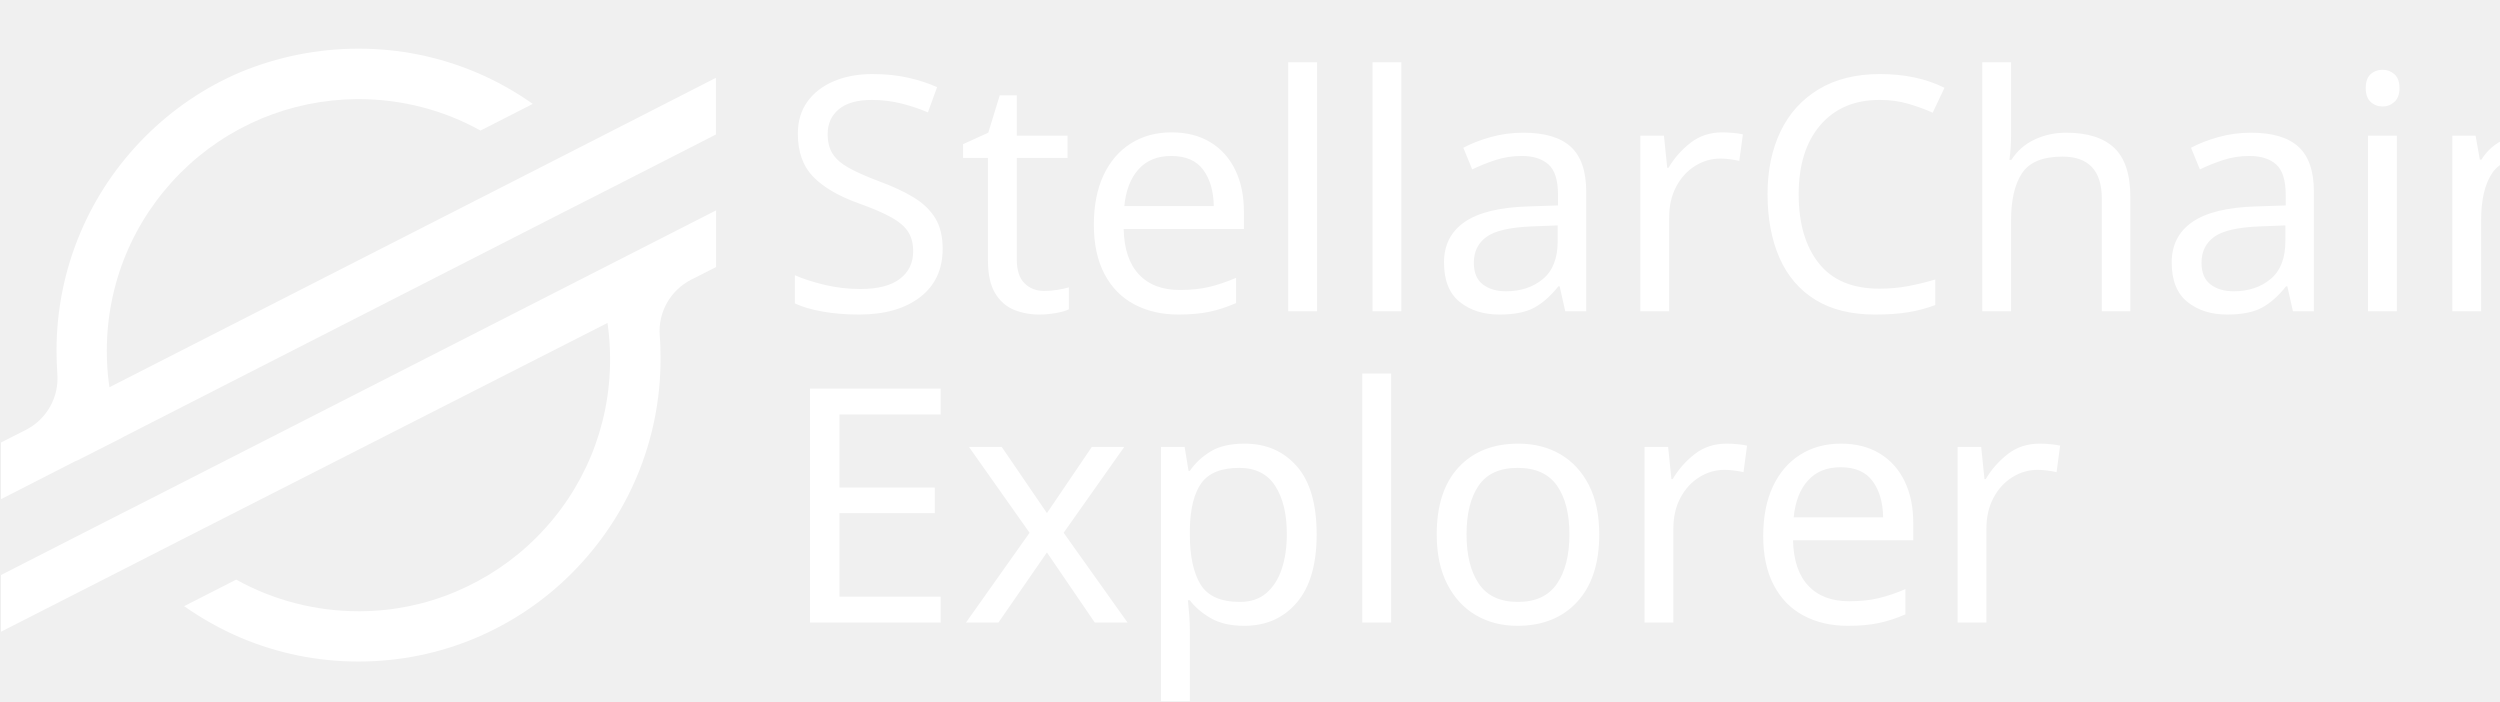
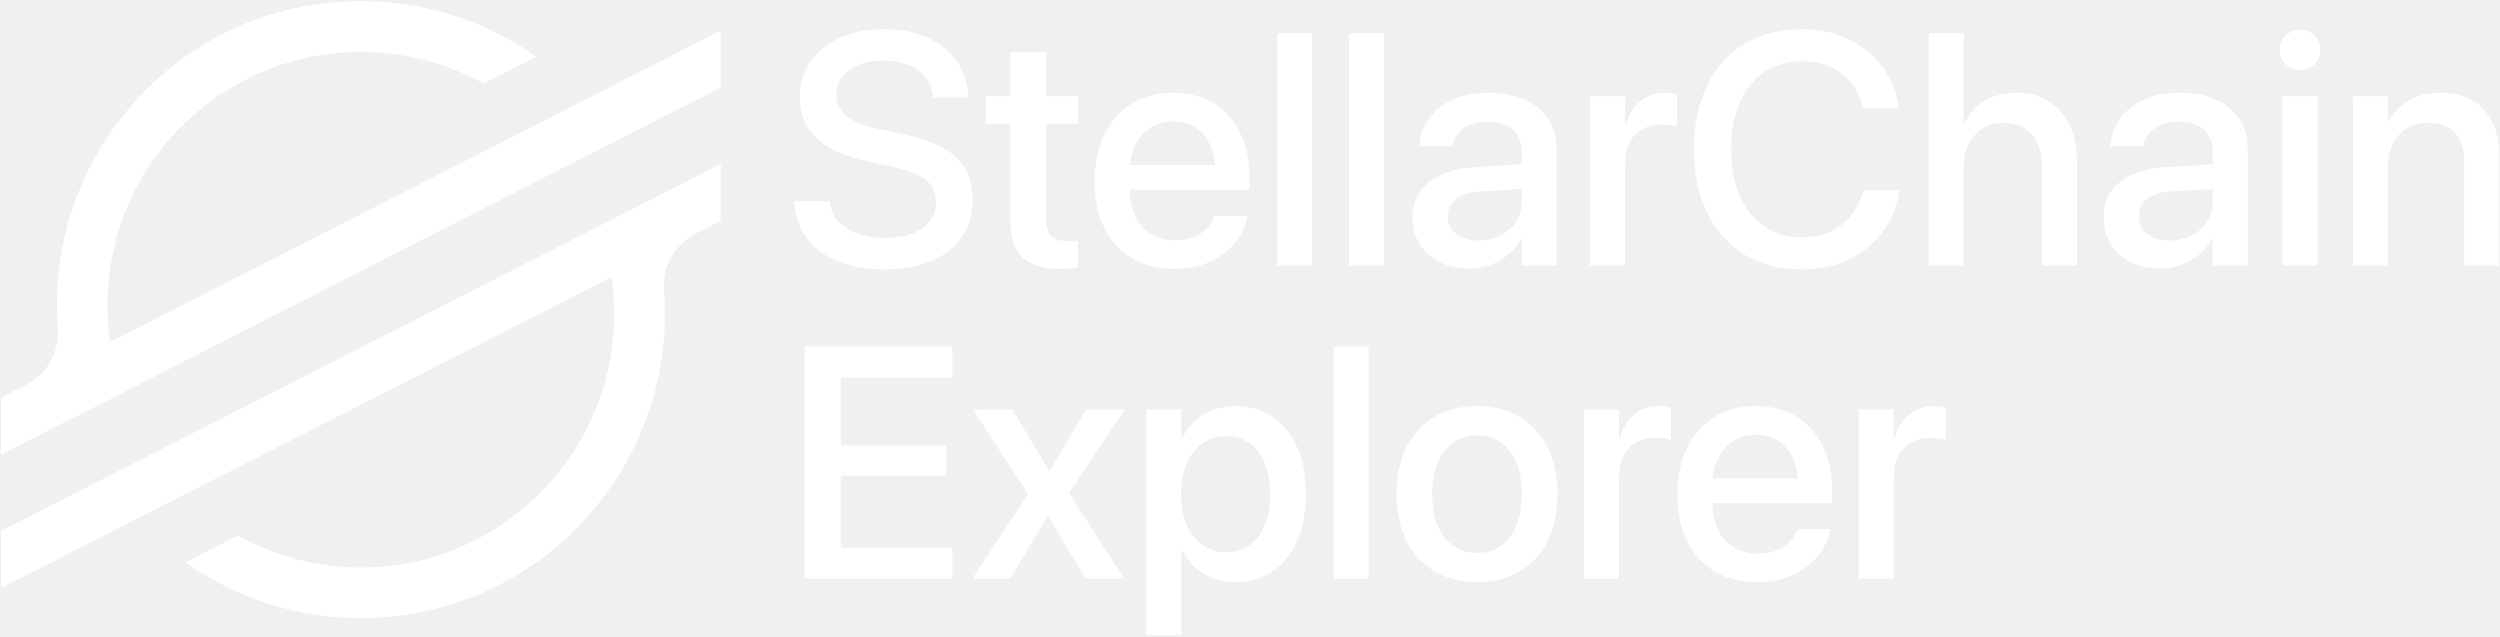
- <svg xmlns="http://www.w3.org/2000/svg" width="1526px" height="428px" viewBox="0 0 1526 428" version="1.1">
+ <svg xmlns="http://www.w3.org/2000/svg" width="1516px" height="386px" viewBox="0 0 1516 386" version="1.1">
  <g id="Page-1" stroke="none" stroke-width="1" fill="none" fill-rule="evenodd">
-     <g id="StellarChain-Logo-Final-RGB" transform="translate(0.6, 0)" fill="#FFFFFF">
-       <g id="Group" transform="translate(0, 29.7)" fill-rule="nonzero">
+     <g id="StellarChain-Logo-Final-RGB" transform="translate(0.6, 0)" fill="#FFFFFF" fill-rule="nonzero">
+       <g id="Group" transform="translate(0, 0.7)">
        <path d="M218.3,1.42108547e-14 C243.2,1.42108547e-14 267.3,4.9 290.1,14.5 C302.2,19.6 313.8,26.1 324.6,33.7 L322.3,34.9 L292.7,50 C270.1,37.4 244.4,30.8 218.3,30.8 C217.9,30.8 217.5,30.8 217.1,30.8 C197,31 177.4,35 158.9,42.7 C140.4,50.5 123.8,61.6 109.6,75.8 C80.6,104.9 64.6,143.5 64.6,184.5 C64.6,191.2 65,197.9 65.9,204.6 L66.2,206.7 L68.1,205.7 L323.6,75.4 L376.5,48.4 L436.4,17.8 L436.4,52.4 L374.7,83.9 L344.4,99.3 L75.1,236.8 L73.9,237.5 L73.9,237.5 L60.1,244.5 L46.1,251.6 L46.1,251.5 L44.8,252.1 L-4.26325641e-14,275 L-4.26325641e-14,240.4 L15.2,232.7 C27.9,226.2 35.5,212.8 34.4,198.5 C34.1,193.8 33.9,189.1 33.9,184.4 C33.9,159.5 38.8,135.3 48.4,112.5 C57.7,90.5 71,70.8 87.9,53.8 C104.8,36.9 124.5,23.5 146.5,14.2 C169.2,4.9 193.4,1.42108547e-14 218.3,1.42108547e-14" id="Path" />
        <path d="M436.5,98.7 L436.5,133.3 L421.3,141 C408.6,147.5 401,160.9 402.1,175.2 C402.5,179.9 402.6,184.7 402.6,189.4 C402.6,214.3 397.7,238.5 388.1,261.3 C378.8,283.3 365.5,303 348.6,320 C331.7,337 311.9,350.3 290,359.6 C267.3,369.2 243.1,374.1 218.2,374.1 C193.3,374.1 169.2,369.2 146.4,359.6 C134.2,354.4 122.6,347.9 111.8,340.3 L142.4,324.7 L143.6,324.1 C166.2,336.7 192,343.4 218.2,343.4 C218.6,343.4 218.9,343.4 219.3,343.4 C239.4,343.3 259,339.3 277.5,331.5 C296,323.7 312.6,312.6 326.8,298.4 C355.8,269.4 371.8,230.7 371.8,189.7 C371.8,183 371.4,176.2 370.5,169.5 L370.2,167.4 L368.3,168.4 L112.6,298.5 L59.7,325.5 L-4.26325641e-14,355.9 L-4.26325641e-14,321.3 L61.5,289.9 L91.8,274.5 L436.5,98.7" id="Path" />
      </g>
-       <text id="StellarChain" font-family="SFPro-Medium, SF Pro" font-size="200" font-weight="400" letter-spacing="-0.156">
-         <tspan x="474.4" y="190">StellarChain</tspan>
-       </text>
-       <text id="Explorer" font-family="SFPro-Medium, SF Pro" font-size="200" font-weight="400" letter-spacing="-0.156">
-         <tspan x="474.4" y="380">Explorer</tspan>
-       </text>
+       <g id="StellarChain" transform="translate(481.0574, 17.7032)">
+         <path d="M54.361,145.676 C43.835,145.676 34.608,144.076 26.678,140.877 C18.748,137.678 12.479,133.091 7.87,127.119 C3.262,121.146 0.671,114.042 0.098,105.807 L0,104.352 L21.338,104.352 L21.533,105.629 C22.225,109.923 24.044,113.638 26.99,116.776 C29.936,119.913 33.821,122.338 38.644,124.05 C43.468,125.763 49.003,126.619 55.249,126.619 C61.542,126.619 66.98,125.739 71.564,123.98 C76.149,122.221 79.693,119.712 82.198,116.453 C84.702,113.194 85.954,109.383 85.954,105.019 L85.954,104.921 C85.954,99.261 83.907,94.761 79.813,91.42 C75.719,88.079 68.996,85.4 59.642,83.383 L44.286,80.127 C30.501,77.174 20.227,72.467 13.464,66.006 C6.7,59.545 3.319,51.111 3.319,40.706 L3.319,40.608 C3.372,32.551 5.583,25.483 9.952,19.406 C14.321,13.329 20.349,8.575 28.036,5.145 C35.723,1.715 44.521,0 54.431,0 C64.231,0 72.87,1.665 80.347,4.994 C87.825,8.324 93.749,12.975 98.12,18.948 C102.491,24.92 104.926,31.849 105.423,39.734 L105.521,41.324 L84.183,41.324 L84.004,40.028 C83.372,35.617 81.749,31.858 79.134,28.754 C76.52,25.649 73.093,23.257 68.855,21.577 C64.617,19.897 59.707,19.057 54.123,19.057 C48.327,19.057 43.279,19.92 38.979,21.647 C34.679,23.374 31.359,25.778 29.021,28.859 C26.682,31.94 25.513,35.539 25.513,39.655 L25.513,39.752 C25.513,45.015 27.586,49.32 31.733,52.667 C35.88,56.014 42.346,58.631 51.132,60.518 L66.489,63.776 C76.207,65.811 84.129,68.554 90.253,72.005 C96.377,75.455 100.89,79.76 103.794,84.918 C106.698,90.077 108.15,96.278 108.15,103.523 L108.15,103.621 C108.15,112.204 105.99,119.649 101.672,125.954 C97.353,132.259 91.175,137.122 83.138,140.543 C75.101,143.965 65.509,145.676 54.361,145.676 Z" id="Path" />
+         <path d="M161.165,145.322 C151.007,145.322 143.441,143.027 138.466,138.439 C133.492,133.851 131.004,126.432 131.004,116.182 L131.004,57.373 L116.269,57.373 L116.269,40.588 L131.004,40.588 L131.004,13.846 L152.701,13.846 L152.701,40.588 L171.965,40.588 L171.965,57.373 L152.701,57.373 L152.701,114.975 C152.701,120.187 153.84,123.751 156.118,125.665 C158.396,127.58 161.772,128.537 166.246,128.537 C167.371,128.537 168.411,128.488 169.368,128.391 C170.324,128.293 171.19,128.206 171.965,128.13 L171.965,144.495 C170.721,144.673 169.149,144.855 167.25,145.042 C165.351,145.228 163.322,145.322 161.165,145.322 Z" id="Path" />
+         <path d="M230.614,145.322 C220.555,145.322 211.898,143.155 204.643,138.823 C197.387,134.49 191.816,128.348 187.929,120.395 C184.042,112.442 182.099,103.064 182.099,92.262 L182.099,92.165 C182.099,81.456 184.053,72.078 187.96,64.031 C191.868,55.984 197.368,49.728 204.46,45.262 C211.553,40.796 219.9,38.564 229.503,38.564 C239.106,38.564 247.387,40.711 254.347,45.005 C261.308,49.299 266.664,55.324 270.418,63.078 C274.172,70.832 276.049,79.858 276.049,90.157 L276.049,97.339 L192.618,97.339 L192.618,82.338 L265.787,82.338 L255.385,96.291 L255.385,88.118 C255.385,80.884 254.286,74.881 252.089,70.108 C249.892,65.335 246.859,61.773 242.991,59.422 C239.123,57.07 234.666,55.894 229.621,55.894 C224.575,55.894 220.065,57.123 216.091,59.581 C212.116,62.039 208.99,65.667 206.713,70.467 C204.436,75.267 203.298,81.151 203.298,88.118 L203.298,96.326 C203.298,102.973 204.426,108.657 206.682,113.377 C208.938,118.097 212.145,121.713 216.303,124.224 C220.462,126.735 225.386,127.991 231.076,127.991 C235.23,127.991 238.904,127.355 242.098,126.083 C245.292,124.811 247.942,123.107 250.048,120.971 C252.153,118.835 253.635,116.476 254.492,113.893 L254.749,113.121 L274.922,113.121 L274.709,114.151 C273.875,118.199 272.29,122.09 269.956,125.826 C267.621,129.561 264.568,132.902 260.797,135.847 C257.026,138.793 252.613,141.109 247.556,142.794 C242.499,144.479 236.852,145.322 230.614,145.322 Z" id="Path" />
+         <polygon id="Path" points="292.895 143.297 292.895 2.379 314.112 2.379 314.112 143.297" />
+         <polygon id="Path" points="336.353 143.297 336.353 2.379 357.57 2.379 357.57 143.297" />
+         <path d="M409.228,145.143 C402.427,145.143 396.448,143.844 391.292,141.245 C386.136,138.645 382.118,135.008 379.239,130.332 C376.359,125.656 374.919,120.252 374.919,114.12 L374.919,113.943 C374.919,107.934 376.421,102.759 379.426,98.42 C382.431,94.081 386.789,90.648 392.498,88.12 C398.208,85.593 405.104,84.083 413.186,83.591 L451.965,81.3 L451.965,96.149 L415.999,98.386 C409.694,98.753 404.83,100.255 401.409,102.893 C397.987,105.531 396.277,109.035 396.277,113.406 L396.277,113.583 C396.277,118.084 397.981,121.641 401.391,124.255 C404.801,126.87 409.345,128.177 415.023,128.177 C419.968,128.177 424.403,127.161 428.327,125.13 C432.251,123.098 435.362,120.314 437.659,116.778 C439.957,113.241 441.105,109.265 441.105,104.848 L441.105,74.223 C441.105,68.599 439.339,64.171 435.805,60.939 C432.272,57.707 427.232,56.091 420.684,56.091 C414.616,56.091 409.737,57.391 406.05,59.99 C402.362,62.589 400.078,65.953 399.197,70.081 L399.002,70.978 L379.051,70.978 L379.149,69.867 C379.681,63.946 381.674,58.626 385.129,53.908 C388.584,49.19 393.367,45.453 399.478,42.697 C405.588,39.941 412.848,38.564 421.255,38.564 C429.633,38.564 436.888,39.964 443.02,42.764 C449.151,45.564 453.901,49.505 457.27,54.587 C460.64,59.669 462.324,65.643 462.324,72.508 L462.324,143.297 L441.105,143.297 L441.105,127.133 L440.643,127.133 C438.679,130.784 436.102,133.96 432.912,136.662 C429.723,139.363 426.12,141.452 422.104,142.928 C418.089,144.405 413.797,145.143 409.228,145.143 Z" id="Path" />
+         <path d="M482.551,143.297 L482.551,40.588 L503.768,40.588 L503.768,58.17 L504.231,58.17 C505.863,52.096 508.754,47.309 512.903,43.811 C517.052,40.313 522.057,38.564 527.917,38.564 C529.45,38.564 530.858,38.654 532.14,38.834 C533.422,39.015 534.466,39.206 535.272,39.409 L535.272,59.064 C534.43,58.72 533.15,58.432 531.43,58.201 C529.709,57.969 527.808,57.854 525.724,57.854 C521.243,57.854 517.35,58.806 514.044,60.712 C510.739,62.617 508.2,65.379 506.427,68.998 C504.655,72.617 503.768,76.986 503.768,82.106 L503.768,143.297 L482.551,143.297 Z" id="Path" />
+         <path d="M610.928,145.676 C597.657,145.676 586.116,142.705 576.305,136.763 C566.493,130.821 558.918,122.401 553.579,111.502 C548.24,100.603 545.571,87.699 545.571,72.789 L545.571,72.691 C545.571,57.781 548.243,44.893 553.588,34.027 C558.933,23.161 566.498,14.773 576.283,8.864 C586.067,2.955 597.616,0 610.928,0 C621.303,0 630.659,1.987 638.995,5.96 C647.331,9.933 654.193,15.44 659.582,22.481 C664.971,29.521 668.383,37.698 669.818,47.011 L669.978,47.971 L648.193,47.971 L647.618,46.001 C646.058,40.463 643.608,35.722 640.27,31.777 C636.931,27.833 632.798,24.789 627.87,22.647 C622.941,20.505 617.294,19.434 610.928,19.434 C602.234,19.434 594.677,21.615 588.256,25.977 C581.836,30.34 576.864,36.495 573.342,44.442 C569.82,52.389 568.059,61.8 568.059,72.673 L568.059,72.771 C568.059,83.603 569.82,93.029 573.342,101.048 C576.864,109.066 581.852,115.27 588.305,119.659 C594.758,124.048 602.305,126.242 610.947,126.242 C617.188,126.242 622.762,125.18 627.669,123.055 C632.576,120.931 636.754,117.817 640.202,113.713 C643.651,109.609 646.241,104.579 647.972,98.621 L648.23,97.705 L670.014,97.705 L669.855,98.7 C668.42,108.055 665.012,116.263 659.631,123.324 C654.251,130.385 647.39,135.876 639.047,139.796 C630.705,143.716 621.332,145.676 610.928,145.676 Z" id="Path" />
+         <path d="M687.873,143.297 L687.873,2.379 L709.091,2.379 L709.091,57.498 L709.553,57.498 C712.275,51.482 716.344,46.822 721.76,43.519 C727.176,40.215 733.713,38.564 741.372,38.564 C748.73,38.564 755.133,40.281 760.581,43.716 C766.03,47.152 770.266,51.953 773.29,58.12 C776.314,64.287 777.825,71.514 777.825,79.8 L777.825,143.297 L756.608,143.297 L756.608,83.804 C756.608,75.317 754.568,68.687 750.487,63.914 C746.406,59.14 740.663,56.754 733.258,56.754 C728.431,56.754 724.2,57.901 720.566,60.196 C716.932,62.491 714.111,65.658 712.103,69.698 C710.095,73.738 709.091,78.434 709.091,83.786 L709.091,143.297 L687.873,143.297 Z" id="Path" />
+         <path d="M828.26,145.143 C821.459,145.143 815.48,143.844 810.324,141.245 C805.168,138.645 801.15,135.008 798.27,130.332 C795.391,125.656 793.951,120.252 793.951,114.12 L793.951,113.943 C793.951,107.934 795.453,102.759 798.458,98.42 C801.463,94.081 805.82,90.648 811.53,88.12 C817.24,85.593 824.136,84.083 832.218,83.591 L870.997,81.3 L870.997,96.149 L835.03,98.386 C828.725,98.753 823.862,100.255 820.441,102.893 C817.019,105.531 815.308,109.035 815.308,113.406 L815.308,113.583 C815.308,118.084 817.013,121.641 820.423,124.255 C823.833,126.87 828.377,128.177 834.055,128.177 C839,128.177 843.435,127.161 847.359,125.13 C851.283,123.098 854.394,120.314 856.691,116.778 C858.988,113.241 860.137,109.265 860.137,104.848 L860.137,74.223 C860.137,68.599 858.37,64.171 854.837,60.939 C851.304,57.707 846.263,56.091 839.716,56.091 C833.647,56.091 828.769,57.391 825.082,59.99 C821.394,62.589 819.11,65.953 818.229,70.081 L818.034,70.978 L798.083,70.978 L798.18,69.867 C798.712,63.946 800.706,58.626 804.161,53.908 C807.616,49.19 812.399,45.453 818.51,42.697 C824.62,39.941 831.879,38.564 840.287,38.564 C848.665,38.564 855.92,39.964 862.051,42.764 C868.183,45.564 872.933,49.505 876.302,54.587 C879.672,59.669 881.356,65.643 881.356,72.508 L881.356,143.297 L860.137,143.297 L860.137,127.133 L859.675,127.133 C857.711,130.784 855.134,133.96 851.944,136.662 C848.754,139.363 845.152,141.452 841.136,142.928 C837.121,144.405 832.829,145.143 828.26,145.143 Z" id="Path" />
+         <path d="M902.459,143.297 L902.459,40.588 L923.678,40.588 L923.678,143.297 L902.459,143.297 Z M913.068,24.78 C909.649,24.78 906.74,23.583 904.34,21.189 C901.94,18.795 900.741,15.93 900.741,12.595 C900.741,9.194 901.94,6.313 904.34,3.952 C906.74,1.591 909.649,0.41 913.068,0.41 C916.541,0.41 919.464,1.591 921.837,3.952 C924.209,6.313 925.396,9.194 925.396,12.595 C925.396,15.93 924.209,18.795 921.837,21.189 C919.464,23.583 916.541,24.78 913.068,24.78 Z" id="Shape" />
+         <path d="M945.181,143.297 L945.181,40.588 L966.398,40.588 L966.398,56.062 L966.86,56.062 C969.583,50.844 973.572,46.623 978.828,43.399 C984.084,40.175 990.595,38.564 998.361,38.564 C1009.625,38.564 1018.357,41.972 1024.557,48.788 C1030.757,55.604 1033.857,64.931 1033.857,76.77 L1033.857,143.297 L1012.64,143.297 L1012.64,80.853 C1012.64,73.111 1010.825,67.159 1007.196,62.997 C1003.567,58.835 998.103,56.754 990.803,56.754 C985.87,56.754 981.574,57.861 977.913,60.076 C974.253,62.291 971.418,65.392 969.41,69.379 C967.402,73.365 966.398,78.035 966.398,83.388 L966.398,143.297 L945.181,143.297 Z" id="Path" />
+       </g>
+       <g id="Explorer" transform="translate(487.3562, 210.082)">
+         <polygon id="Path" points="0 140.918 0 0 89.525 0 89.525 18.936 21.947 18.936 21.947 59.979 85.912 59.979 85.912 78.325 21.947 78.325 21.947 121.982 89.525 121.982 89.525 140.918" />
+         <polygon id="Path" points="101.609 140.918 135.534 89.635 102.068 38.21 125.849 38.21 148.203 75.311 148.665 75.311 170.763 38.21 194.132 38.21 160.427 88.934 193.732 140.918 170.426 140.918 147.739 103.123 147.277 103.123 124.538 140.918" />
+         <path d="M207.098,175.098 L207.098,38.21 L228.316,38.21 L228.316,55.809 L228.796,55.809 C230.86,51.73 233.459,48.236 236.593,45.326 C239.726,42.417 243.35,40.166 247.464,38.573 C251.578,36.981 256.067,36.185 260.933,36.185 C269.663,36.185 277.249,38.349 283.691,42.679 C290.133,47.008 295.118,53.17 298.645,61.163 C302.172,69.157 303.935,78.618 303.935,89.546 L303.935,89.644 C303.935,100.559 302.164,110 298.623,117.967 C295.081,125.934 290.122,132.089 283.745,136.43 C277.367,140.772 269.873,142.943 261.261,142.943 C256.425,142.943 251.915,142.163 247.73,140.603 C243.546,139.043 239.857,136.82 236.664,133.935 C233.472,131.049 230.843,127.612 228.778,123.622 L228.316,123.622 L228.316,175.098 L207.098,175.098 Z M255.374,124.753 C260.91,124.753 265.695,123.324 269.729,120.467 C273.763,117.61 276.865,113.554 279.035,108.298 C281.205,103.043 282.29,96.825 282.29,89.644 L282.29,89.546 C282.29,82.246 281.202,75.969 279.026,70.714 C276.849,65.459 273.744,61.422 269.71,58.603 C265.676,55.784 260.898,54.375 255.374,54.375 C250.063,54.375 245.361,55.824 241.268,58.722 C237.175,61.62 233.974,65.697 231.664,70.953 C229.354,76.208 228.2,82.412 228.2,89.563 L228.2,89.661 C228.2,96.748 229.368,102.919 231.704,108.175 C234.04,113.431 237.238,117.507 241.298,120.406 C245.359,123.304 250.051,124.753 255.374,124.753 Z" id="Shape" />
+         <polygon id="Path" points="320.836 140.918 320.836 0 342.053 0 342.053 140.918" />
+         <path d="M407.742,142.943 C397.925,142.943 389.357,140.785 382.037,136.471 C374.717,132.156 369.033,126.002 364.987,118.008 C360.94,110.014 358.917,100.538 358.917,89.581 L358.917,89.386 C358.917,78.412 360.952,68.951 365.022,61.005 C369.093,53.058 374.788,46.935 382.108,42.635 C389.429,38.335 397.947,36.185 407.662,36.185 C417.443,36.185 425.994,38.332 433.315,42.626 C440.635,46.921 446.331,53.038 450.401,60.978 C454.471,68.918 456.506,78.387 456.506,89.386 L456.506,89.581 C456.506,100.603 454.48,110.098 450.427,118.065 C446.375,126.032 440.702,132.17 433.409,136.479 C426.115,140.788 417.559,142.943 407.742,142.943 Z M407.839,125.218 C413.34,125.218 418.105,123.82 422.136,121.025 C426.167,118.23 429.296,114.172 431.522,108.851 C433.748,103.53 434.861,97.107 434.861,89.581 L434.861,89.386 C434.861,81.874 433.742,75.47 431.503,70.175 C429.265,64.88 426.104,60.846 422.02,58.071 C417.936,55.297 413.15,53.909 407.662,53.909 C402.281,53.909 397.549,55.31 393.465,58.111 C389.381,60.912 386.21,64.946 383.95,70.215 C381.691,75.483 380.561,81.874 380.561,89.386 L380.561,89.581 C380.561,97.107 381.688,103.53 383.941,108.851 C386.194,114.172 389.363,118.23 393.447,121.025 C397.53,123.82 402.328,125.218 407.839,125.218 Z" id="Shape" />
+         <path d="M472.563,140.918 L472.563,38.21 L493.78,38.21 L493.78,55.791 L494.243,55.791 C495.875,49.717 498.766,44.931 502.915,41.432 C507.064,37.934 512.069,36.185 517.929,36.185 C519.462,36.185 520.87,36.275 522.152,36.456 C523.434,36.636 524.478,36.828 525.284,37.03 L525.284,56.685 C524.442,56.341 523.162,56.053 521.442,55.822 C519.721,55.591 517.82,55.475 515.736,55.475 C511.255,55.475 507.362,56.428 504.056,58.333 C500.751,60.238 498.212,63 496.439,66.619 C494.667,70.238 493.78,74.607 493.78,79.727 L493.78,140.918 L472.563,140.918 Z" id="Path" />
+         <path d="M577.711,142.943 C567.652,142.943 558.995,140.777 551.739,136.444 C544.484,132.112 538.913,125.969 535.026,118.016 C531.139,110.063 529.195,100.686 529.195,89.883 L529.195,89.786 C529.195,79.077 531.149,69.699 535.057,61.652 C538.965,53.605 544.465,47.349 551.557,42.883 C558.649,38.418 566.997,36.185 576.6,36.185 C586.203,36.185 594.484,38.332 601.444,42.626 C608.404,46.921 613.761,52.945 617.515,60.699 C621.268,68.453 623.145,77.479 623.145,87.778 L623.145,94.96 L539.715,94.96 L539.715,79.959 L612.884,79.959 L602.482,93.912 L602.482,85.739 C602.482,78.505 601.383,72.502 599.186,67.729 C596.989,62.956 593.956,59.394 590.088,57.043 C586.22,54.691 581.763,53.516 576.717,53.516 C571.672,53.516 567.162,54.744 563.187,57.202 C559.213,59.66 556.087,63.289 553.81,68.089 C551.533,72.888 550.394,78.772 550.394,85.739 L550.394,93.947 C550.394,100.595 551.522,106.278 553.779,110.999 C556.035,115.719 559.242,119.334 563.4,121.845 C567.558,124.356 572.482,125.612 578.173,125.612 C582.326,125.612 586,124.976 589.194,123.704 C592.389,122.432 595.038,120.728 597.144,118.592 C599.25,116.456 600.732,114.097 601.589,111.514 L601.845,110.742 L622.019,110.742 L621.805,111.772 C620.971,115.82 619.387,119.711 617.052,123.447 C614.718,127.182 611.665,130.523 607.894,133.469 C604.123,136.415 599.709,138.73 594.652,140.415 C589.596,142.1 583.948,142.943 577.711,142.943 Z" id="Path" />
+         <path d="M639.184,140.918 L639.184,38.21 L660.402,38.21 L660.402,55.791 L660.864,55.791 C662.497,49.717 665.388,44.931 669.536,41.432 C673.685,37.934 678.69,36.185 684.55,36.185 C686.083,36.185 687.491,36.275 688.773,36.456 C690.055,36.636 691.099,36.828 691.905,37.03 L691.905,56.685 C691.064,56.341 689.783,56.053 688.063,55.822 C686.343,55.591 684.441,55.475 682.358,55.475 C677.877,55.475 673.983,56.428 670.678,58.333 C667.372,60.238 664.833,63 663.061,66.619 C661.288,70.238 660.402,74.607 660.402,79.727 L660.402,140.918 L639.184,140.918 Z" id="Path" />
+       </g>
    </g>
  </g>
</svg>
